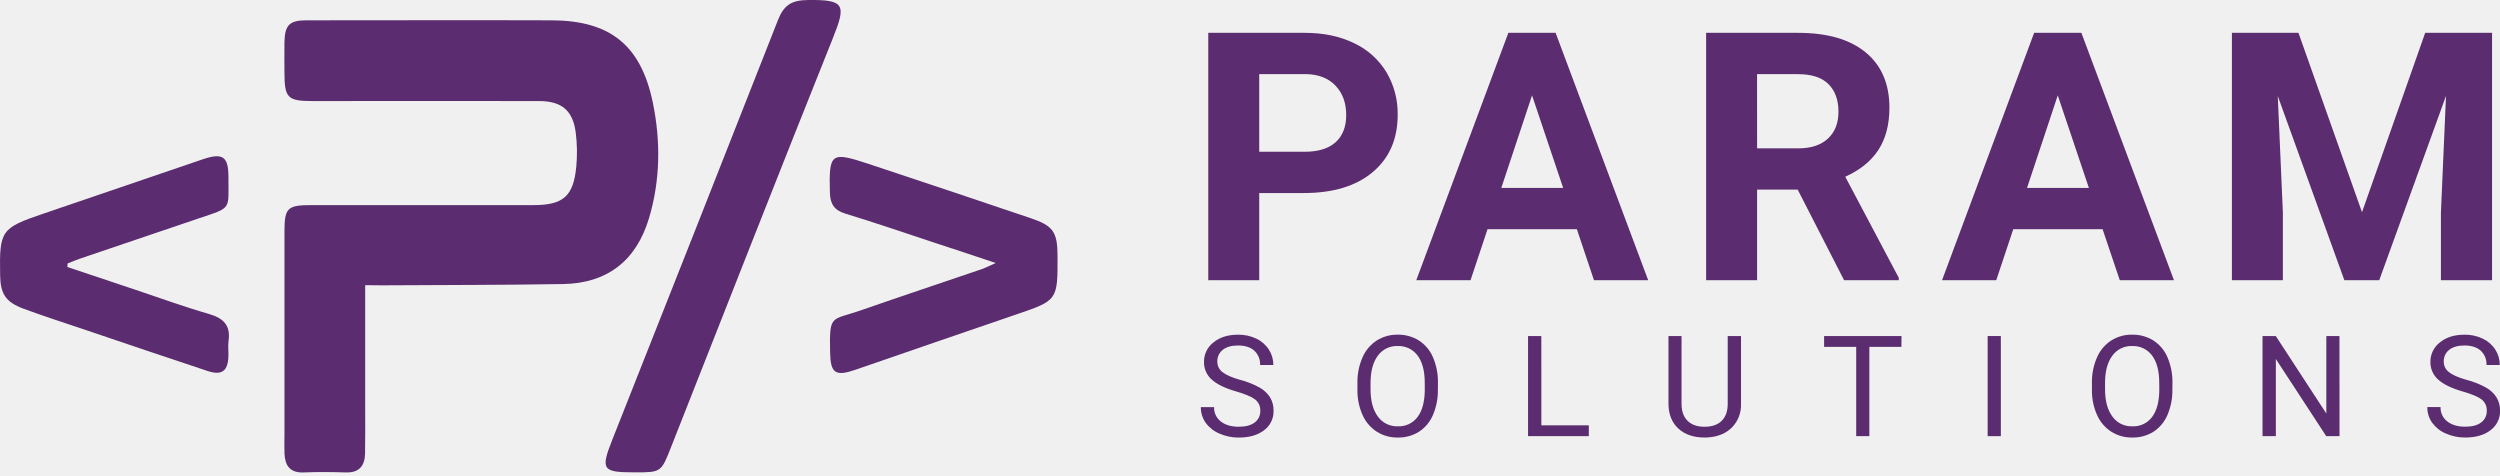
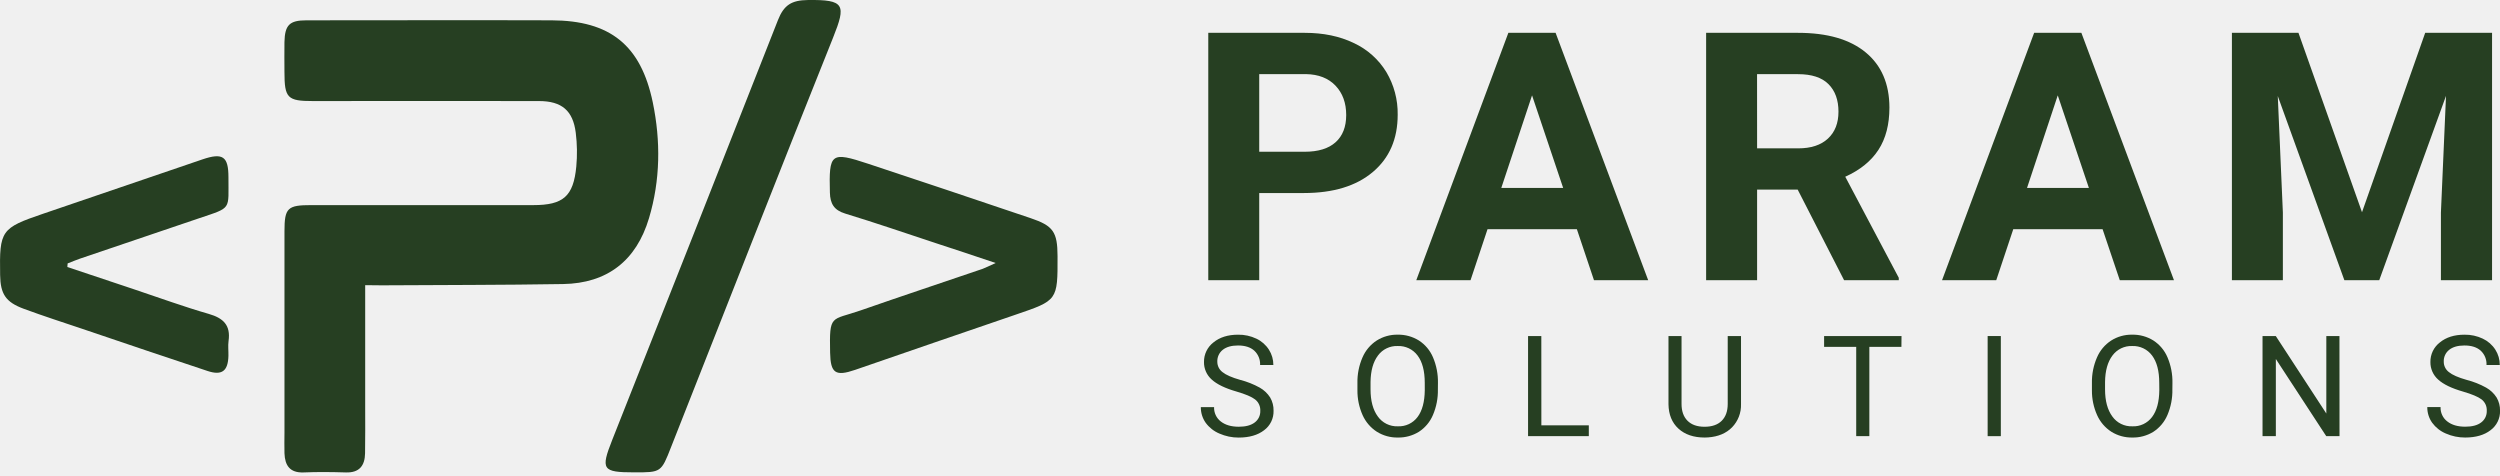
<svg xmlns="http://www.w3.org/2000/svg" width="242" height="46" viewBox="0 0 242 46" fill="none">
  <g clip-path="url(#clip0_528_192)">
-     <path d="M35.35 27.604V39.403C35.35 40.898 35.365 42.392 35.338 43.887C35.317 45.081 34.78 45.775 33.474 45.732C32.112 45.69 30.748 45.674 29.386 45.732C28.055 45.78 27.581 45.056 27.537 43.879C27.514 43.221 27.537 42.56 27.537 41.901C27.537 35.397 27.537 28.892 27.537 22.388C27.537 20.12 27.831 19.853 30.137 19.855C37.301 19.855 44.466 19.855 51.631 19.855C54.529 19.855 55.51 18.999 55.785 16.122C55.886 15.033 55.869 13.937 55.733 12.851C55.466 10.707 54.38 9.787 52.189 9.783C44.893 9.772 37.596 9.772 30.3 9.783C27.823 9.783 27.537 9.501 27.535 6.972C27.535 6.006 27.516 5.04 27.535 4.074C27.572 2.421 28.022 1.967 29.66 1.967C37.581 1.967 45.483 1.94 53.395 1.967C59.061 1.988 62.037 4.368 63.19 9.915C63.963 13.659 63.926 17.432 62.823 21.12C61.594 25.238 58.777 27.427 54.504 27.496C48.659 27.593 42.813 27.583 36.967 27.62L35.35 27.604Z" fill="#5B2C6F" />
-     <path d="M61.391 45.724C58.3 45.724 58.13 45.452 59.266 42.577C64.633 29.042 69.978 15.501 75.302 1.955C75.881 0.473 76.636 0.023 78.2 0.002C81.776 -0.045 81.919 0.456 80.644 3.638C75.358 16.829 70.178 30.062 64.958 43.281C64.001 45.73 63.997 45.728 61.391 45.724Z" fill="#5B2C6F" />
-     <path d="M6.52 25.846C8.71 26.578 10.9 27.31 13.089 28.043C15.462 28.835 17.813 29.697 20.212 30.387C21.627 30.794 22.338 31.488 22.125 33.003C22.059 33.478 22.125 33.969 22.112 34.452C22.073 35.91 21.489 36.372 20.106 35.916C16.068 34.583 12.044 33.211 8.016 31.849C6.105 31.204 4.183 30.588 2.293 29.888C0.543 29.241 0.042 28.457 0.012 26.615C-0.06 22.307 0.098 22.079 4.16 20.694C9.312 18.936 14.459 17.18 19.602 15.427C21.561 14.761 22.114 15.137 22.114 17.154C22.1 20.332 22.475 20.052 19.333 21.107C15.469 22.417 11.605 23.727 7.741 25.037C7.338 25.174 6.945 25.344 6.547 25.499L6.52 25.846Z" fill="#5B2C6F" />
-     <path d="M96.379 25.46C94.183 24.728 92.372 24.108 90.56 23.528C87.647 22.562 84.741 21.569 81.806 20.671C80.724 20.34 80.363 19.705 80.334 18.652C80.234 14.815 80.415 14.652 84.059 15.858C89.304 17.596 94.544 19.35 99.78 21.123C101.957 21.857 102.363 22.458 102.37 24.794C102.386 29.09 102.37 29.075 98.325 30.456C93.138 32.222 87.96 34.019 82.778 35.802C80.862 36.461 80.394 36.117 80.355 34.135C80.278 30.379 80.429 31.044 83.288 30.054C87.222 28.681 91.175 27.369 95.118 26.024C95.419 25.912 95.703 25.761 96.379 25.46Z" fill="#5B2C6F" />
-     <path d="M121.893 18.686V27.122H116.961V3.178H126.3C128.103 3.178 129.685 3.507 131.045 4.165C132.349 4.768 133.445 5.743 134.194 6.969C134.939 8.218 135.32 9.651 135.296 11.105C135.296 13.451 134.493 15.3 132.886 16.654C131.28 18.008 129.058 18.685 126.219 18.686H121.893ZM121.893 14.689H126.3C127.606 14.689 128.601 14.383 129.285 13.769C129.969 13.156 130.312 12.279 130.313 11.138C130.313 9.965 129.968 9.016 129.277 8.292C128.587 7.568 127.633 7.195 126.416 7.174H121.893V14.689Z" fill="#5B2C6F" />
-     <path d="M152.642 22.189H143.992L142.348 27.122H137.097L146.009 3.178H150.582L159.543 27.122H154.297L152.642 22.189ZM145.325 18.192H151.314L148.302 9.231L145.325 18.192Z" fill="#5B2C6F" />
-     <path d="M174.017 18.356H170.087V27.122H165.153V3.178H174.05C176.883 3.178 179.065 3.809 180.595 5.07C182.125 6.331 182.892 8.112 182.896 10.414C182.896 12.048 182.543 13.41 181.836 14.5C181.129 15.589 180.057 16.459 178.621 17.108L183.802 26.892V27.122H178.507L174.017 18.356ZM170.087 14.361H174.067C175.305 14.361 176.264 14.046 176.944 13.416C177.624 12.786 177.964 11.917 177.964 10.81C177.964 9.679 177.642 8.791 176.998 8.145C176.354 7.5 175.37 7.178 174.046 7.179H170.083L170.087 14.361Z" fill="#5B2C6F" />
-     <path d="M203.532 22.189H194.883L193.237 27.122H187.991L196.905 3.178H201.477L210.439 27.122H205.194L203.532 22.189ZM196.216 18.192H202.205L199.191 9.231L196.216 18.192Z" fill="#5B2C6F" />
-     <path d="M222.491 3.178L228.642 20.543L234.759 3.178H241.231V27.122H236.281V20.576L236.774 9.279L230.311 27.122H226.934L220.489 9.295L220.982 20.576V27.122H216.049V3.178H222.491Z" fill="#5B2C6F" />
-     <path d="M119.687 37.9C118.591 37.584 117.794 37.198 117.295 36.741C117.055 36.529 116.863 36.267 116.734 35.973C116.604 35.679 116.54 35.361 116.546 35.041C116.54 34.675 116.62 34.314 116.779 33.985C116.938 33.657 117.172 33.37 117.461 33.147C118.071 32.648 118.863 32.398 119.84 32.398C120.455 32.387 121.065 32.519 121.621 32.784C122.117 33.018 122.536 33.387 122.832 33.849C123.115 34.292 123.264 34.807 123.261 35.332H121.977C121.99 35.075 121.947 34.817 121.851 34.578C121.754 34.339 121.607 34.123 121.418 33.947C121.046 33.611 120.52 33.443 119.84 33.443C119.21 33.443 118.719 33.582 118.366 33.86C118.192 33.997 118.053 34.174 117.961 34.376C117.869 34.577 117.826 34.798 117.836 35.019C117.836 35.214 117.882 35.406 117.969 35.58C118.056 35.754 118.183 35.905 118.339 36.022C118.675 36.294 119.245 36.544 120.05 36.772C120.71 36.94 121.345 37.192 121.94 37.521C122.35 37.752 122.698 38.08 122.952 38.476C123.178 38.866 123.291 39.31 123.281 39.76C123.291 40.126 123.214 40.488 123.054 40.817C122.894 41.146 122.657 41.431 122.363 41.648C121.751 42.119 120.933 42.356 119.907 42.357C119.266 42.361 118.63 42.229 118.043 41.971C117.51 41.75 117.048 41.387 116.708 40.922C116.397 40.48 116.234 39.951 116.24 39.411H117.523C117.513 39.677 117.566 39.942 117.679 40.183C117.792 40.425 117.961 40.635 118.172 40.798C118.605 41.138 119.185 41.308 119.911 41.308C120.585 41.308 121.1 41.17 121.457 40.895C121.631 40.765 121.771 40.595 121.865 40.399C121.959 40.203 122.004 39.987 121.996 39.77C122.007 39.56 121.968 39.35 121.881 39.159C121.794 38.967 121.663 38.799 121.497 38.669C121.165 38.41 120.562 38.154 119.687 37.9Z" fill="#5B2C6F" />
-     <path d="M139.187 37.688C139.206 38.541 139.043 39.389 138.708 40.174C138.428 40.836 137.957 41.4 137.355 41.793C136.742 42.174 136.03 42.369 135.308 42.353C134.59 42.367 133.885 42.171 133.277 41.791C132.673 41.401 132.195 40.843 131.901 40.186C131.563 39.427 131.391 38.605 131.399 37.774V37.075C131.382 36.227 131.548 35.385 131.886 34.606C132.172 33.936 132.65 33.365 133.26 32.966C133.868 32.581 134.575 32.383 135.294 32.396C136.018 32.381 136.73 32.577 137.346 32.958C137.955 33.352 138.431 33.92 138.714 34.589C139.048 35.374 139.211 36.222 139.193 37.075L139.187 37.688ZM137.916 37.062C137.916 35.913 137.685 35.031 137.224 34.417C137.002 34.117 136.71 33.876 136.373 33.715C136.036 33.555 135.665 33.479 135.292 33.495C134.923 33.481 134.556 33.558 134.224 33.718C133.891 33.879 133.603 34.119 133.385 34.417C132.922 35.031 132.683 35.884 132.668 36.975V37.688C132.668 38.8 132.903 39.675 133.372 40.313C133.589 40.62 133.88 40.867 134.217 41.034C134.554 41.201 134.928 41.281 135.304 41.267C135.673 41.285 136.04 41.212 136.374 41.055C136.709 40.898 136.999 40.661 137.22 40.365C137.672 39.764 137.905 38.902 137.918 37.78L137.916 37.062Z" fill="#5B2C6F" />
-     <path d="M149.204 41.175H153.797V42.22H147.916V32.529H149.2L149.204 41.175Z" fill="#5B2C6F" />
-     <path d="M168.53 32.529V39.119C168.543 39.531 168.474 39.942 168.326 40.327C168.178 40.711 167.954 41.063 167.668 41.36C167.099 41.942 166.326 42.269 165.35 42.34L165.01 42.353C163.949 42.353 163.104 42.066 162.475 41.493C161.847 40.92 161.525 40.133 161.509 39.13V32.529H162.773V39.098C162.773 39.8 162.966 40.344 163.352 40.73C163.739 41.117 164.287 41.31 165.002 41.31C165.717 41.31 166.279 41.117 166.664 40.73C167.048 40.344 167.243 39.801 167.243 39.099V32.531L168.53 32.529Z" fill="#5B2C6F" />
-     <path d="M184.057 33.574H180.953V42.22H179.681V33.574H176.573V32.529H184.067L184.057 33.574Z" fill="#5B2C6F" />
-     <path d="M193.681 42.22H192.404V32.529H193.681V42.22Z" fill="#5B2C6F" />
-     <path d="M210.286 37.688C210.305 38.541 210.141 39.389 209.807 40.174C209.526 40.836 209.056 41.399 208.455 41.793C207.84 42.174 207.128 42.369 206.405 42.353C205.688 42.366 204.984 42.171 204.376 41.791C203.772 41.401 203.294 40.843 203.001 40.186C202.661 39.428 202.49 38.605 202.498 37.775V37.075C202.482 36.227 202.648 35.385 202.985 34.606C203.271 33.935 203.749 33.364 204.359 32.966C204.966 32.581 205.672 32.383 206.391 32.396C207.116 32.381 207.829 32.576 208.445 32.958C209.054 33.352 209.53 33.92 209.813 34.589C210.146 35.374 210.31 36.222 210.292 37.075L210.286 37.688ZM209.015 37.062C209.015 35.913 208.784 35.031 208.323 34.417C208.101 34.117 207.809 33.876 207.472 33.715C207.135 33.555 206.764 33.479 206.391 33.495C206.022 33.481 205.655 33.558 205.323 33.718C204.991 33.879 204.703 34.119 204.484 34.417C204.021 35.031 203.782 35.884 203.769 36.975V37.688C203.769 38.8 204.004 39.675 204.473 40.313C204.69 40.62 204.981 40.868 205.318 41.035C205.655 41.201 206.029 41.281 206.405 41.267C206.774 41.286 207.141 41.213 207.476 41.056C207.81 40.898 208.1 40.661 208.321 40.365C208.775 39.764 209.008 38.902 209.021 37.78L209.015 37.062Z" fill="#5B2C6F" />
-     <path d="M226.465 42.22H225.18L220.302 34.752V42.22H219.013V32.529H220.296L225.188 40.029V32.529H226.459L226.465 42.22Z" fill="#5B2C6F" />
-     <path d="M238.404 37.9C237.308 37.584 236.511 37.198 236.013 36.741C235.772 36.528 235.581 36.266 235.452 35.973C235.322 35.679 235.258 35.361 235.263 35.041C235.257 34.675 235.337 34.314 235.496 33.985C235.655 33.657 235.889 33.37 236.179 33.147C236.789 32.647 237.583 32.398 238.559 32.398C239.174 32.387 239.783 32.519 240.338 32.784C240.834 33.018 241.254 33.387 241.55 33.849C241.832 34.291 241.981 34.807 241.979 35.332H240.694C240.707 35.075 240.664 34.817 240.568 34.578C240.472 34.339 240.324 34.123 240.136 33.947C239.763 33.611 239.238 33.443 238.559 33.443C237.928 33.443 237.437 33.582 237.085 33.86C236.91 33.997 236.771 34.174 236.679 34.375C236.587 34.577 236.545 34.798 236.556 35.019C236.555 35.214 236.6 35.406 236.688 35.58C236.775 35.755 236.902 35.906 237.058 36.022C237.391 36.294 237.961 36.544 238.768 36.772C239.427 36.94 240.062 37.192 240.657 37.521C241.068 37.751 241.416 38.079 241.67 38.476C241.897 38.864 242.013 39.307 242.004 39.757C242.014 40.122 241.936 40.485 241.776 40.813C241.616 41.142 241.378 41.427 241.084 41.644C240.472 42.115 239.654 42.352 238.629 42.353C237.987 42.357 237.352 42.225 236.764 41.967C236.232 41.746 235.771 41.383 235.431 40.918C235.119 40.476 234.955 39.947 234.962 39.407H236.246C236.236 39.673 236.289 39.938 236.402 40.179C236.515 40.421 236.684 40.632 236.896 40.794C237.328 41.134 237.908 41.304 238.634 41.304C239.308 41.304 239.823 41.166 240.18 40.891C240.354 40.761 240.494 40.591 240.588 40.395C240.682 40.199 240.727 39.983 240.719 39.766C240.73 39.556 240.691 39.346 240.604 39.154C240.516 38.963 240.384 38.795 240.219 38.665C239.884 38.409 239.279 38.154 238.404 37.9Z" fill="#5B2C6F" />
+     <path d="M35.35 27.604V39.403C35.35 40.898 35.365 42.392 35.338 43.887C35.317 45.081 34.78 45.775 33.474 45.732C32.112 45.69 30.748 45.674 29.386 45.732C28.055 45.78 27.581 45.056 27.537 43.879C27.514 43.221 27.537 42.56 27.537 41.901C27.537 35.397 27.537 28.892 27.537 22.388C27.537 20.12 27.831 19.853 30.137 19.855C37.301 19.855 44.466 19.855 51.631 19.855C54.529 19.855 55.51 18.999 55.785 16.122C55.886 15.033 55.869 13.937 55.733 12.851C55.466 10.707 54.38 9.787 52.189 9.783C44.893 9.772 37.596 9.772 30.3 9.783C27.823 9.783 27.537 9.501 27.535 6.972C27.535 6.006 27.516 5.04 27.535 4.074C27.572 2.421 28.022 1.967 29.66 1.967C37.581 1.967 45.483 1.94 53.395 1.967C59.061 1.988 62.037 4.368 63.19 9.915C63.963 13.659 63.926 17.432 62.823 21.12C61.594 25.238 58.777 27.427 54.504 27.496C48.659 27.593 42.813 27.583 36.967 27.62L35.35 27.604Z" fill="#263F22" />
+     <path d="M61.391 45.724C58.3 45.724 58.13 45.452 59.266 42.577C64.633 29.042 69.978 15.501 75.302 1.955C75.881 0.473 76.636 0.023 78.2 0.002C81.776 -0.045 81.919 0.456 80.644 3.638C75.358 16.829 70.178 30.062 64.958 43.281C64.001 45.73 63.997 45.728 61.391 45.724Z" fill="#263F22" />
+     <path d="M6.52 25.846C8.71 26.578 10.9 27.31 13.089 28.043C15.462 28.835 17.813 29.697 20.212 30.387C21.627 30.794 22.338 31.488 22.125 33.003C22.059 33.478 22.125 33.969 22.112 34.452C22.073 35.91 21.489 36.372 20.106 35.916C16.068 34.583 12.044 33.211 8.016 31.849C6.105 31.204 4.183 30.588 2.293 29.888C0.543 29.241 0.042 28.457 0.012 26.615C-0.06 22.307 0.098 22.079 4.16 20.694C9.312 18.936 14.459 17.18 19.602 15.427C21.561 14.761 22.114 15.137 22.114 17.154C22.1 20.332 22.475 20.052 19.333 21.107C15.469 22.417 11.605 23.727 7.741 25.037C7.338 25.174 6.945 25.344 6.547 25.499L6.52 25.846Z" fill="#263F22" />
+     <path d="M96.379 25.46C94.183 24.728 92.372 24.108 90.56 23.528C87.647 22.562 84.741 21.569 81.806 20.671C80.724 20.34 80.363 19.705 80.334 18.652C80.234 14.815 80.415 14.652 84.059 15.858C89.304 17.596 94.544 19.35 99.78 21.123C101.957 21.857 102.363 22.458 102.37 24.794C102.386 29.09 102.37 29.075 98.325 30.456C93.138 32.222 87.96 34.019 82.778 35.802C80.862 36.461 80.394 36.117 80.355 34.135C80.278 30.379 80.429 31.044 83.288 30.054C87.222 28.681 91.175 27.369 95.118 26.024C95.419 25.912 95.703 25.761 96.379 25.46Z" fill="#263F22" />
+     <path d="M121.893 18.686V27.122H116.961V3.178H126.3C128.103 3.178 129.685 3.507 131.045 4.165C132.349 4.768 133.445 5.743 134.194 6.969C134.939 8.218 135.32 9.651 135.296 11.105C135.296 13.451 134.493 15.3 132.886 16.654C131.28 18.008 129.058 18.685 126.219 18.686H121.893ZM121.893 14.689H126.3C127.606 14.689 128.601 14.383 129.285 13.769C129.969 13.156 130.312 12.279 130.313 11.138C130.313 9.965 129.968 9.016 129.277 8.292C128.587 7.568 127.633 7.195 126.416 7.174H121.893V14.689Z" fill="#263F22" />
+     <path d="M152.642 22.189H143.992L142.348 27.122H137.097L146.009 3.178H150.582L159.543 27.122H154.297L152.642 22.189ZM145.325 18.192H151.314L148.302 9.231L145.325 18.192Z" fill="#263F22" />
+     <path d="M174.017 18.356H170.087V27.122H165.153V3.178H174.05C176.883 3.178 179.065 3.809 180.595 5.07C182.125 6.331 182.892 8.112 182.896 10.414C182.896 12.048 182.543 13.41 181.836 14.5C181.129 15.589 180.057 16.459 178.621 17.108L183.802 26.892V27.122H178.507L174.017 18.356ZM170.087 14.361H174.067C175.305 14.361 176.264 14.046 176.944 13.416C177.624 12.786 177.964 11.917 177.964 10.81C177.964 9.679 177.642 8.791 176.998 8.145C176.354 7.5 175.37 7.178 174.046 7.179H170.083L170.087 14.361Z" fill="#263F22" />
+     <path d="M203.532 22.189H194.883L193.237 27.122H187.991L196.905 3.178H201.477L210.439 27.122H205.194L203.532 22.189ZM196.216 18.192H202.205L199.191 9.231L196.216 18.192Z" fill="#263F22" />
+     <path d="M222.491 3.178L228.642 20.543L234.759 3.178H241.231V27.122H236.281V20.576L236.774 9.279L230.311 27.122H226.934L220.489 9.295L220.982 20.576V27.122H216.049V3.178H222.491Z" fill="#263F22" />
+     <path d="M119.687 37.9C118.591 37.584 117.794 37.198 117.295 36.741C117.055 36.529 116.863 36.267 116.734 35.973C116.604 35.679 116.54 35.361 116.546 35.041C116.54 34.675 116.62 34.314 116.779 33.985C116.938 33.657 117.172 33.37 117.461 33.147C118.071 32.648 118.863 32.398 119.84 32.398C120.455 32.387 121.065 32.519 121.621 32.784C122.117 33.018 122.536 33.387 122.832 33.849C123.115 34.292 123.264 34.807 123.261 35.332H121.977C121.99 35.075 121.947 34.817 121.851 34.578C121.754 34.339 121.607 34.123 121.418 33.947C121.046 33.611 120.52 33.443 119.84 33.443C119.21 33.443 118.719 33.582 118.366 33.86C118.192 33.997 118.053 34.174 117.961 34.376C117.869 34.577 117.826 34.798 117.836 35.019C117.836 35.214 117.882 35.406 117.969 35.58C118.056 35.754 118.183 35.905 118.339 36.022C118.675 36.294 119.245 36.544 120.05 36.772C120.71 36.94 121.345 37.192 121.94 37.521C122.35 37.752 122.698 38.08 122.952 38.476C123.178 38.866 123.291 39.31 123.281 39.76C123.291 40.126 123.214 40.488 123.054 40.817C122.894 41.146 122.657 41.431 122.363 41.648C121.751 42.119 120.933 42.356 119.907 42.357C119.266 42.361 118.63 42.229 118.043 41.971C117.51 41.75 117.048 41.387 116.708 40.922C116.397 40.48 116.234 39.951 116.24 39.411H117.523C117.513 39.677 117.566 39.942 117.679 40.183C117.792 40.425 117.961 40.635 118.172 40.798C118.605 41.138 119.185 41.308 119.911 41.308C120.585 41.308 121.1 41.17 121.457 40.895C121.631 40.765 121.771 40.595 121.865 40.399C121.959 40.203 122.004 39.987 121.996 39.77C122.007 39.56 121.968 39.35 121.881 39.159C121.794 38.967 121.663 38.799 121.497 38.669C121.165 38.41 120.562 38.154 119.687 37.9Z" fill="#263F22" />
+     <path d="M139.187 37.688C139.206 38.541 139.043 39.389 138.708 40.174C138.428 40.836 137.957 41.4 137.355 41.793C136.742 42.174 136.03 42.369 135.308 42.353C134.59 42.367 133.885 42.171 133.277 41.791C132.673 41.401 132.195 40.843 131.901 40.186C131.563 39.427 131.391 38.605 131.399 37.774V37.075C131.382 36.227 131.548 35.385 131.886 34.606C132.172 33.936 132.65 33.365 133.26 32.966C133.868 32.581 134.575 32.383 135.294 32.396C136.018 32.381 136.73 32.577 137.346 32.958C137.955 33.352 138.431 33.92 138.714 34.589C139.048 35.374 139.211 36.222 139.193 37.075L139.187 37.688ZM137.916 37.062C137.916 35.913 137.685 35.031 137.224 34.417C137.002 34.117 136.71 33.876 136.373 33.715C136.036 33.555 135.665 33.479 135.292 33.495C134.923 33.481 134.556 33.558 134.224 33.718C133.891 33.879 133.603 34.119 133.385 34.417C132.922 35.031 132.683 35.884 132.668 36.975V37.688C132.668 38.8 132.903 39.675 133.372 40.313C133.589 40.62 133.88 40.867 134.217 41.034C134.554 41.201 134.928 41.281 135.304 41.267C135.673 41.285 136.04 41.212 136.374 41.055C136.709 40.898 136.999 40.661 137.22 40.365C137.672 39.764 137.905 38.902 137.918 37.78L137.916 37.062Z" fill="#263F22" />
+     <path d="M149.204 41.175H153.797V42.22H147.916V32.529H149.2L149.204 41.175Z" fill="#263F22" />
+     <path d="M168.53 32.529V39.119C168.543 39.531 168.474 39.942 168.326 40.327C168.178 40.711 167.954 41.063 167.668 41.36C167.099 41.942 166.326 42.269 165.35 42.34L165.01 42.353C163.949 42.353 163.104 42.066 162.475 41.493C161.847 40.92 161.525 40.133 161.509 39.13V32.529H162.773V39.098C162.773 39.8 162.966 40.344 163.352 40.73C163.739 41.117 164.287 41.31 165.002 41.31C165.717 41.31 166.279 41.117 166.664 40.73C167.048 40.344 167.243 39.801 167.243 39.099V32.531L168.53 32.529Z" fill="#263F22" />
+     <path d="M184.057 33.574H180.953V42.22H179.681V33.574H176.573V32.529H184.067L184.057 33.574Z" fill="#263F22" />
+     <path d="M193.681 42.22H192.404V32.529H193.681V42.22Z" fill="#263F22" />
+     <path d="M210.286 37.688C210.305 38.541 210.141 39.389 209.807 40.174C209.526 40.836 209.056 41.399 208.455 41.793C207.84 42.174 207.128 42.369 206.405 42.353C205.688 42.366 204.984 42.171 204.376 41.791C203.772 41.401 203.294 40.843 203.001 40.186C202.661 39.428 202.49 38.605 202.498 37.775V37.075C202.482 36.227 202.648 35.385 202.985 34.606C203.271 33.935 203.749 33.364 204.359 32.966C204.966 32.581 205.672 32.383 206.391 32.396C207.116 32.381 207.829 32.576 208.445 32.958C209.054 33.352 209.53 33.92 209.813 34.589C210.146 35.374 210.31 36.222 210.292 37.075L210.286 37.688ZM209.015 37.062C209.015 35.913 208.784 35.031 208.323 34.417C208.101 34.117 207.809 33.876 207.472 33.715C207.135 33.555 206.764 33.479 206.391 33.495C206.022 33.481 205.655 33.558 205.323 33.718C204.991 33.879 204.703 34.119 204.484 34.417C204.021 35.031 203.782 35.884 203.769 36.975V37.688C203.769 38.8 204.004 39.675 204.473 40.313C204.69 40.62 204.981 40.868 205.318 41.035C205.655 41.201 206.029 41.281 206.405 41.267C206.774 41.286 207.141 41.213 207.476 41.056C207.81 40.898 208.1 40.661 208.321 40.365C208.775 39.764 209.008 38.902 209.021 37.78L209.015 37.062Z" fill="#263F22" />
+     <path d="M226.465 42.22H225.18L220.302 34.752V42.22H219.013V32.529H220.296L225.188 40.029V32.529H226.459L226.465 42.22Z" fill="#263F22" />
+     <path d="M238.404 37.9C237.308 37.584 236.511 37.198 236.013 36.741C235.772 36.528 235.581 36.266 235.452 35.973C235.322 35.679 235.258 35.361 235.263 35.041C235.257 34.675 235.337 34.314 235.496 33.985C235.655 33.657 235.889 33.37 236.179 33.147C236.789 32.647 237.583 32.398 238.559 32.398C239.174 32.387 239.783 32.519 240.338 32.784C240.834 33.018 241.254 33.387 241.55 33.849C241.832 34.291 241.981 34.807 241.979 35.332H240.694C240.707 35.075 240.664 34.817 240.568 34.578C240.472 34.339 240.324 34.123 240.136 33.947C239.763 33.611 239.238 33.443 238.559 33.443C237.928 33.443 237.437 33.582 237.085 33.86C236.91 33.997 236.771 34.174 236.679 34.375C236.587 34.577 236.545 34.798 236.556 35.019C236.555 35.214 236.6 35.406 236.688 35.58C236.775 35.755 236.902 35.906 237.058 36.022C237.391 36.294 237.961 36.544 238.768 36.772C239.427 36.94 240.062 37.192 240.657 37.521C241.068 37.751 241.416 38.079 241.67 38.476C241.897 38.864 242.013 39.307 242.004 39.757C242.014 40.122 241.936 40.485 241.776 40.813C241.616 41.142 241.378 41.427 241.084 41.644C240.472 42.115 239.654 42.352 238.629 42.353C237.987 42.357 237.352 42.225 236.764 41.967C236.232 41.746 235.771 41.383 235.431 40.918C235.119 40.476 234.955 39.947 234.962 39.407H236.246C236.236 39.673 236.289 39.938 236.402 40.179C236.515 40.421 236.684 40.632 236.896 40.794C237.328 41.134 237.908 41.304 238.634 41.304C239.308 41.304 239.823 41.166 240.18 40.891C240.354 40.761 240.494 40.591 240.588 40.395C240.682 40.199 240.727 39.983 240.719 39.766C240.73 39.556 240.691 39.346 240.604 39.154C240.516 38.963 240.384 38.795 240.219 38.665C239.884 38.409 239.279 38.154 238.404 37.9Z" fill="#263F22" />
  </g>
  <defs>
    <clipPath id="clip0_528_192">
      <rect width="242" height="45.734" fill="white" />
    </clipPath>
  </defs>
</svg>
